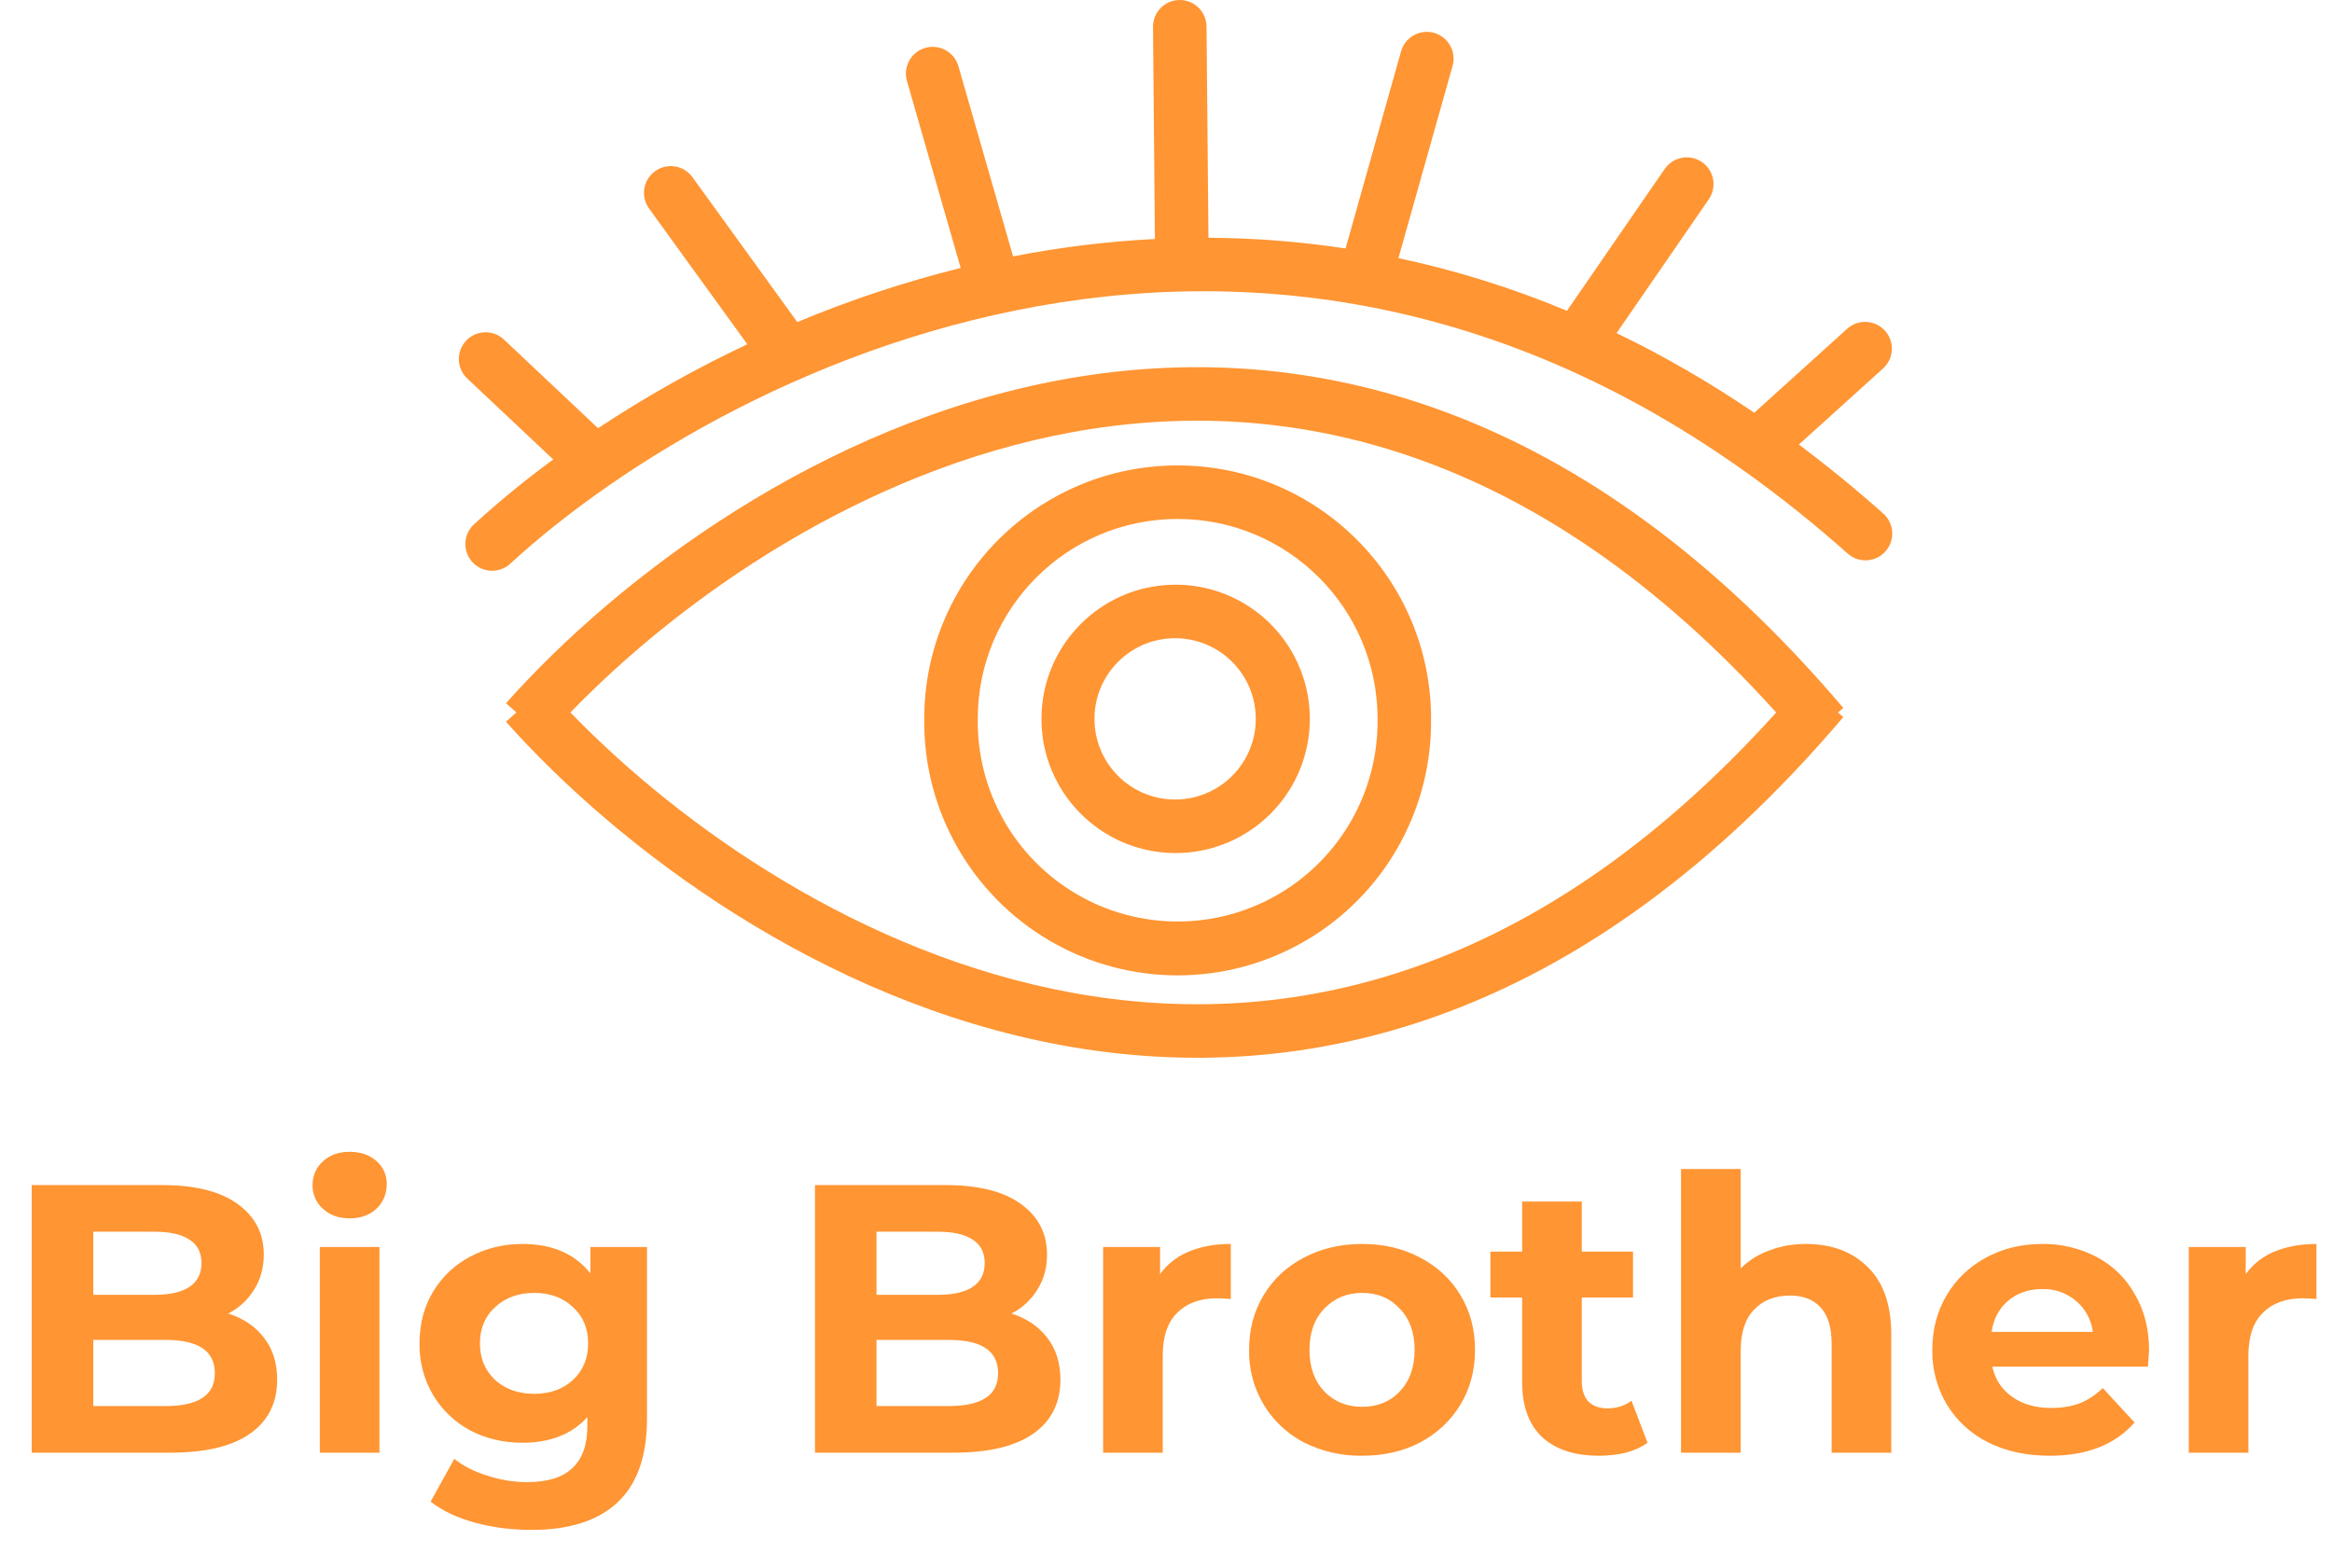
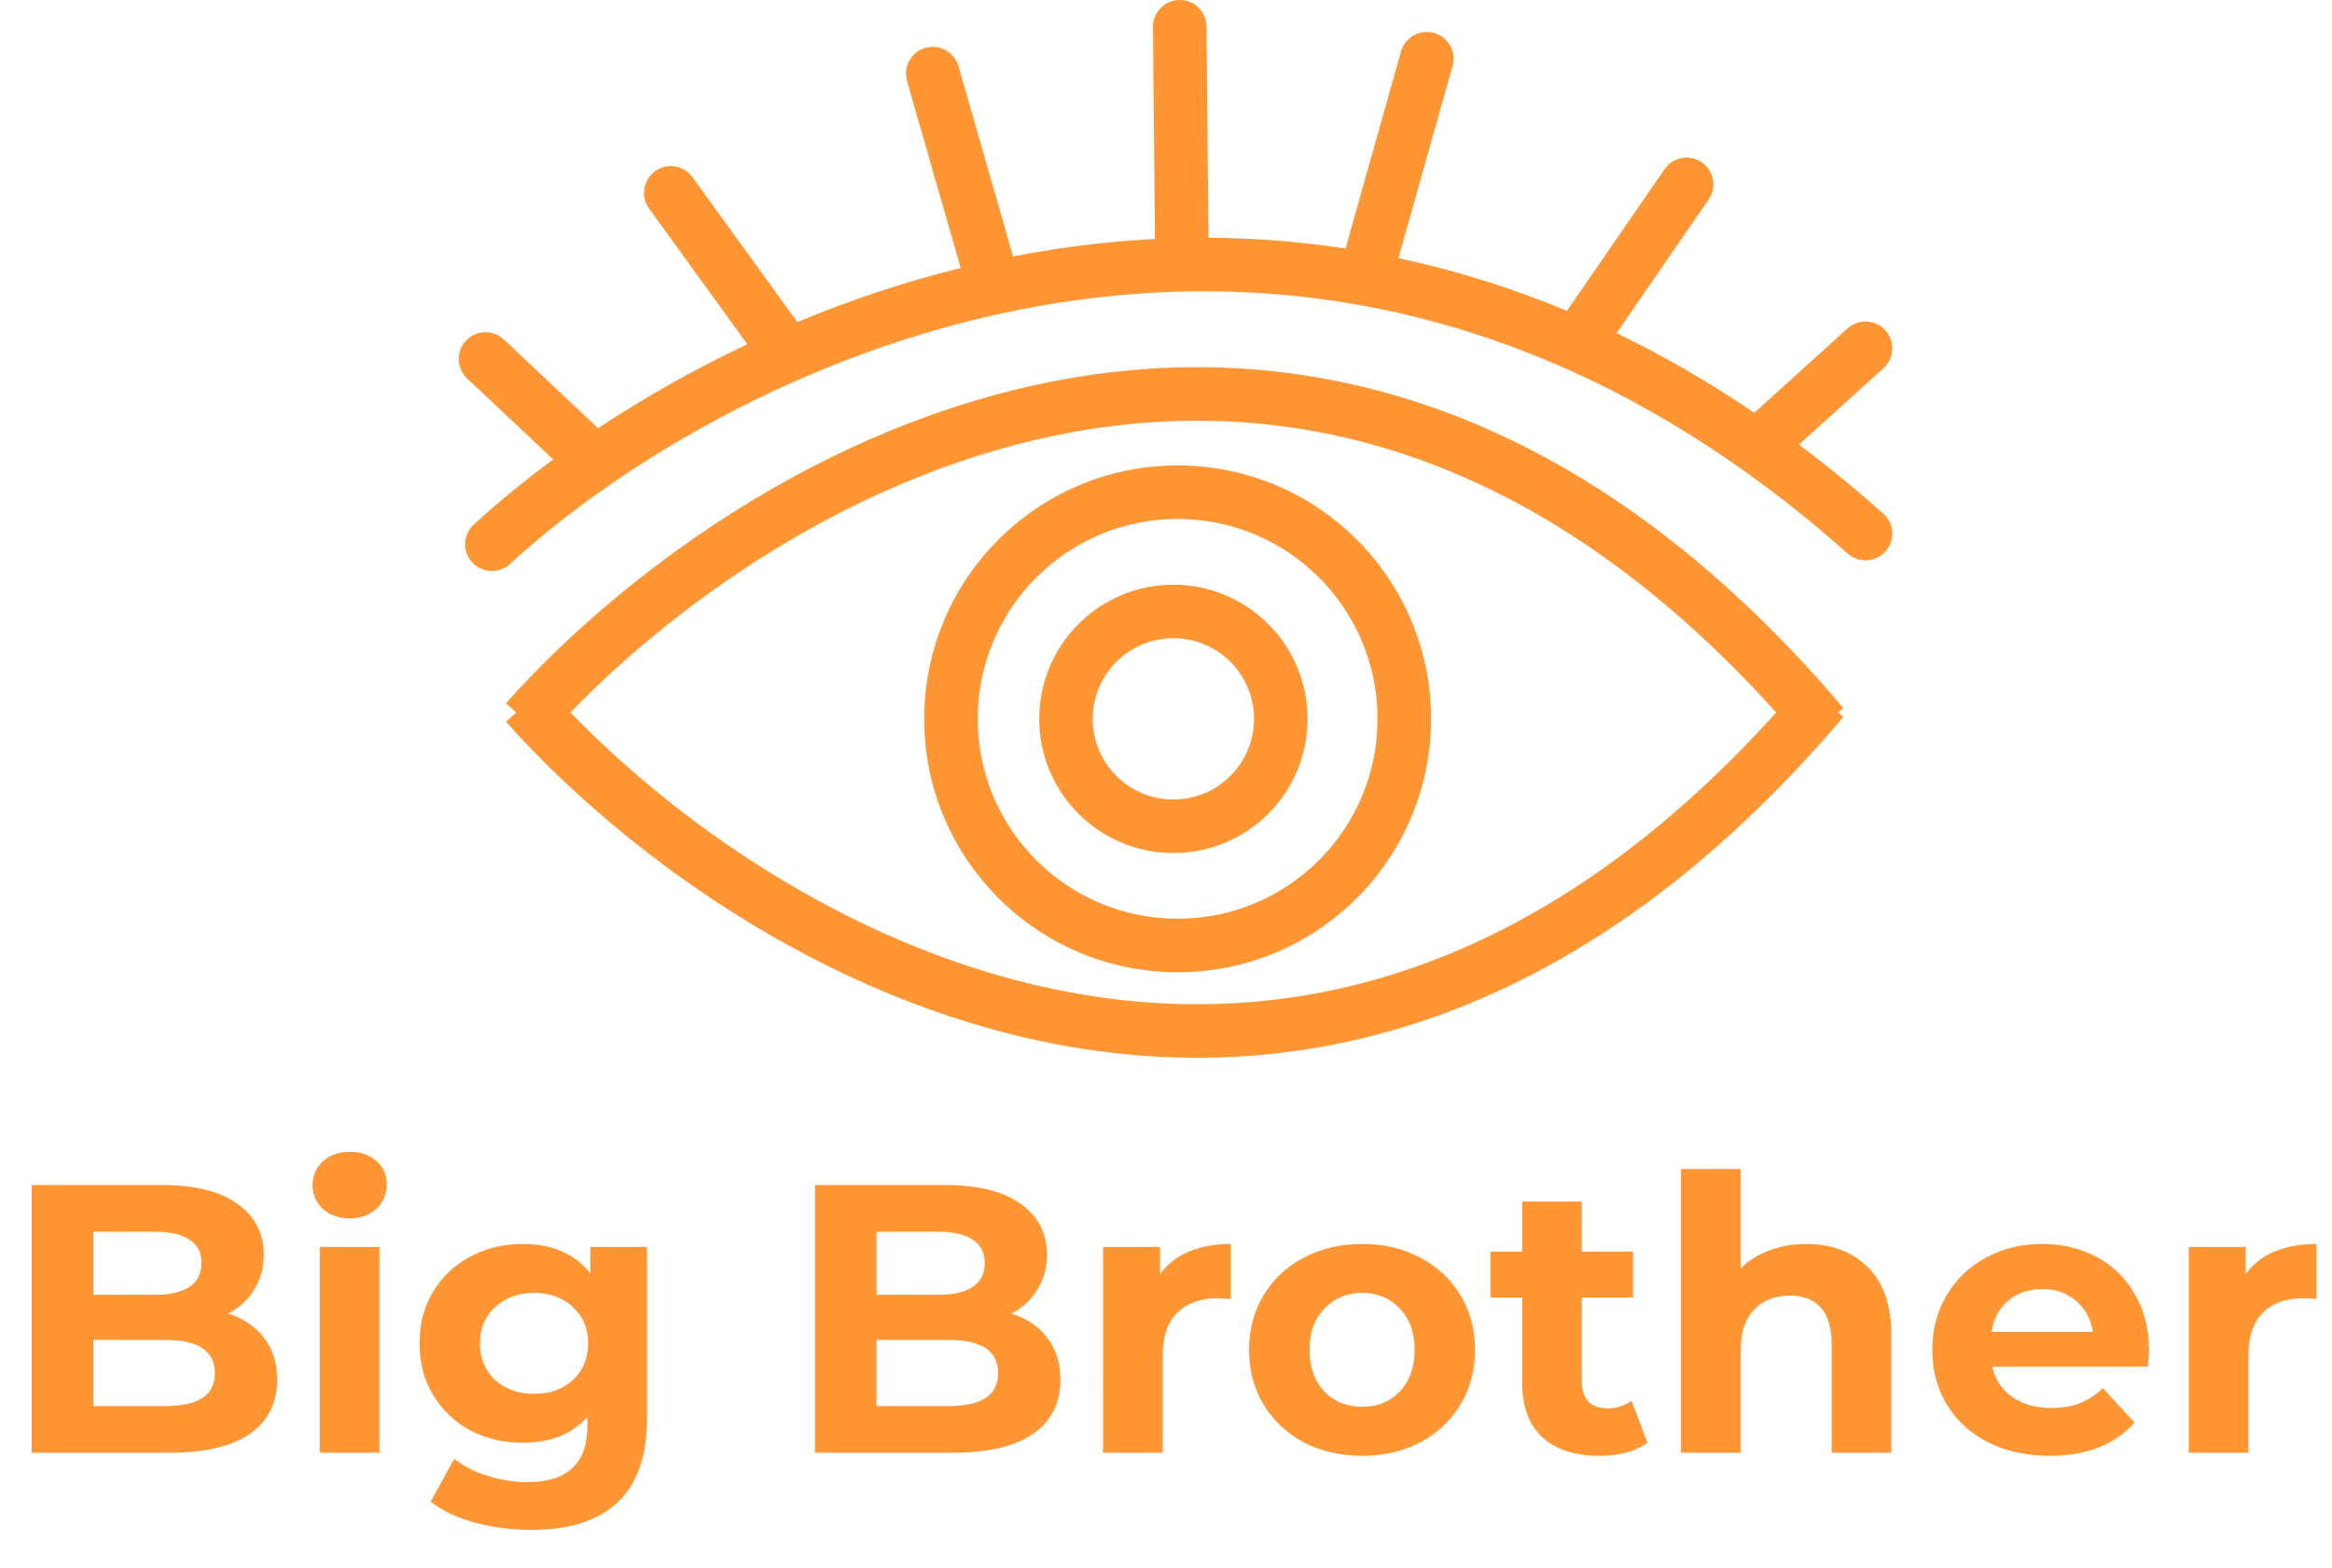
- <svg xmlns="http://www.w3.org/2000/svg" width="61" height="41" fill="none">
-   <path fill-rule="evenodd" clip-rule="evenodd" d="M31.56.694a.7.7 0 1 0-1.4.012l.05 5.546a26.13 26.13 0 0 0-3.71.455L25.07 1.732a.7.7 0 1 0-1.346.387l1.405 4.89a29.63 29.63 0 0 0-4.274 1.416l-2.742-3.79a.7.7 0 0 0-1.135.82l2.57 3.55a31.193 31.193 0 0 0-3.904 2.196L13.18 8.88a.7.7 0 0 0-.96 1.019l2.252 2.12a24.82 24.82 0 0 0-2.078 1.701.7.7 0 0 0 .947 1.031c2.887-2.653 8.126-5.868 14.396-6.84 6.236-.967 13.52.277 20.595 6.57a.7.7 0 0 0 .93-1.047 33.805 33.805 0 0 0-2.207-1.805l2.212-2a.7.7 0 0 0-.939-1.038l-2.44 2.206a28.292 28.292 0 0 0-3.602-2.084l2.409-3.495a.7.7 0 1 0-1.153-.794l-2.554 3.706a24.876 24.876 0 0 0-4.408-1.378l1.416-5.028a.7.7 0 1 0-1.348-.38l-1.451 5.156a24.558 24.558 0 0 0-3.587-.28L31.56.693ZM13.236 18.88l.272-.243-.272-.242c2.957-3.319 8.248-7.31 14.544-8.464 6.36-1.165 13.645.587 20.437 8.588l-.14.118.14.12c-6.792 8-14.076 9.752-20.437 8.586-6.296-1.153-11.587-5.145-14.544-8.463Zm14.797 7.086c-5.48-1.004-10.208-4.328-13.112-7.329 2.904-3 7.633-6.325 13.112-7.329 5.632-1.031 12.15.369 18.428 7.33-6.278 6.96-12.796 8.36-18.428 7.328Zm8-7.162a5.229 5.229 0 1 1-10.457 0 5.229 5.229 0 0 1 10.458 0Zm1.4 0a6.629 6.629 0 1 1-13.257 0 6.629 6.629 0 0 1 13.258 0Zm-6.74 2.11a2.11 2.11 0 1 0 0-4.219 2.11 2.11 0 0 0 0 4.219Zm0 1.4a3.51 3.51 0 1 0 0-7.019 3.51 3.51 0 0 0 0 7.019Z" fill="#FF9533" />
-   <path d="M5.97 34.36c.4.127.713.34.94.64.227.293.34.657.34 1.09 0 .613-.24 1.087-.72 1.42-.473.327-1.167.49-2.08.49H.83v-7h3.42c.853 0 1.507.163 1.96.49.46.327.69.77.69 1.33 0 .34-.083.643-.25.91a1.68 1.68 0 0 1-.68.63Zm-3.53-2.14v1.65h1.61c.4 0 .703-.07.91-.21.207-.14.31-.347.31-.62s-.103-.477-.31-.61c-.207-.14-.51-.21-.91-.21H2.44Zm1.89 4.56c.427 0 .747-.07.96-.21.22-.14.33-.357.33-.65 0-.58-.43-.87-1.29-.87H2.44v1.73h1.89Zm4.036-4.16h1.56V38h-1.56v-5.38Zm.78-.75c-.286 0-.52-.083-.7-.25a.81.81 0 0 1-.27-.62.81.81 0 0 1 .27-.62c.18-.167.414-.25.7-.25.287 0 .52.08.7.24.18.16.27.36.27.6 0 .26-.09.477-.27.65-.18.167-.413.25-.7.25Zm7.778.75v4.48c0 .987-.256 1.72-.77 2.2-.513.48-1.263.72-2.25.72-.52 0-1.013-.063-1.48-.19-.466-.127-.853-.31-1.16-.55l.62-1.12c.227.187.514.333.86.44.347.113.694.17 1.04.17.54 0 .937-.123 1.19-.37.26-.24.39-.607.39-1.1v-.23c-.406.447-.973.67-1.7.67-.493 0-.946-.107-1.36-.32a2.523 2.523 0 0 1-.97-.92 2.558 2.558 0 0 1-.36-1.36c0-.513.12-.967.36-1.36a2.45 2.45 0 0 1 .97-.91c.414-.22.867-.33 1.36-.33.78 0 1.374.257 1.78.77v-.69h1.48Zm-2.95 3.84c.414 0 .75-.12 1.01-.36.267-.247.4-.567.4-.96s-.133-.71-.4-.95c-.26-.247-.596-.37-1.01-.37-.413 0-.753.123-1.02.37-.266.24-.4.557-.4.95 0 .393.134.713.4.96.267.24.607.36 1.02.36Zm12.484-2.1c.4.127.714.34.94.64.227.293.34.657.34 1.09 0 .613-.24 1.087-.72 1.42-.473.327-1.166.49-2.08.49h-3.62v-7h3.42c.854 0 1.507.163 1.96.49.46.327.69.77.69 1.33 0 .34-.083.643-.25.91a1.68 1.68 0 0 1-.68.63Zm-3.53-2.14v1.65h1.61c.4 0 .704-.07.91-.21.207-.14.31-.347.31-.62s-.103-.477-.31-.61c-.206-.14-.51-.21-.91-.21h-1.61Zm1.89 4.56c.427 0 .747-.07.96-.21.22-.14.33-.357.33-.65 0-.58-.43-.87-1.29-.87h-1.89v1.73h1.89Zm5.527-3.45c.186-.26.436-.457.75-.59.32-.133.686-.2 1.1-.2v1.44a5.66 5.66 0 0 0-.35-.02c-.447 0-.797.127-1.05.38-.254.247-.38.62-.38 1.12V38h-1.56v-5.38h1.49v.71Zm5.288 4.75a3.294 3.294 0 0 1-1.53-.35 2.682 2.682 0 0 1-1.05-.99 2.714 2.714 0 0 1-.38-1.43c0-.533.127-1.01.38-1.43.254-.42.604-.747 1.05-.98.454-.24.964-.36 1.53-.36.567 0 1.074.12 1.52.36.447.233.797.56 1.05.98.254.42.38.897.38 1.43 0 .533-.126 1.01-.38 1.43-.253.42-.603.75-1.05.99-.446.233-.953.35-1.52.35Zm0-1.28c.4 0 .727-.133.98-.4.26-.273.39-.637.39-1.09 0-.453-.13-.813-.39-1.08-.253-.273-.58-.41-.98-.41s-.73.137-.99.41c-.26.267-.39.627-.39 1.08 0 .453.13.817.39 1.09.26.267.59.4.99.4Zm7.463.94c-.153.113-.343.2-.57.26-.22.053-.453.08-.7.08-.64 0-1.136-.163-1.49-.49-.346-.327-.52-.807-.52-1.44v-2.21h-.83v-1.2h.83v-1.31h1.56v1.31h1.34v1.2h-1.34v2.19c0 .227.057.403.17.53.12.12.287.18.5.18.247 0 .457-.067.63-.2l.42 1.1Zm4.146-5.2c.667 0 1.203.2 1.61.6.413.4.62.993.62 1.78V38h-1.56v-2.84c0-.427-.093-.743-.28-.95-.187-.213-.457-.32-.81-.32-.393 0-.707.123-.94.37-.233.24-.35.6-.35 1.08V38h-1.56v-7.42h1.56v2.6a2.02 2.02 0 0 1 .75-.47c.293-.113.613-.17.96-.17Zm8.973 2.79c0 .02-.01.16-.03.42h-4.07c.073.333.246.597.52.79.273.193.613.29 1.02.29.28 0 .526-.04.74-.12.22-.087.423-.22.61-.4l.83.9c-.507.58-1.247.87-2.22.87-.607 0-1.144-.117-1.61-.35a2.635 2.635 0 0 1-1.08-.99 2.714 2.714 0 0 1-.38-1.43c0-.527.123-1 .37-1.42a2.625 2.625 0 0 1 1.03-.99c.44-.24.93-.36 1.47-.36a3 3 0 0 1 1.43.34c.426.227.76.553 1 .98.246.42.37.91.37 1.47Zm-2.79-1.61c-.354 0-.65.1-.89.3-.24.2-.387.473-.44.82h2.65a1.27 1.27 0 0 0-.44-.81 1.302 1.302 0 0 0-.88-.31Zm5.318-.39a1.74 1.74 0 0 1 .75-.59c.32-.133.687-.2 1.1-.2v1.44a5.656 5.656 0 0 0-.35-.02c-.447 0-.797.127-1.05.38-.253.247-.38.62-.38 1.12V38h-1.56v-5.38h1.49v.71Z" fill="#FF9533" />
+ <svg xmlns="http://www.w3.org/2000/svg" width="61" height="41" viewBox="0 0 61 41" fill="none">
+   <path fill-rule="evenodd" clip-rule="evenodd" d="M31.56 0.694C31.557 0.307 31.24 -0.003 30.854 2.95639e-05C30.467 0.004 30.157 0.32 30.16 0.706L30.211 6.252C29.297 6.298 28.4 6.392 27.522 6.529C27.178 6.582 26.837 6.642 26.5 6.707L25.071 1.732C24.964 1.361 24.577 1.146 24.205 1.253C23.834 1.359 23.619 1.747 23.726 2.119L25.13 7.01C23.627 7.382 22.197 7.866 20.856 8.425L18.114 4.635C17.887 4.321 17.449 4.251 17.136 4.478C16.823 4.705 16.753 5.142 16.979 5.455L19.548 9.005C18.118 9.68 16.809 10.43 15.645 11.201L13.18 8.88C12.898 8.615 12.455 8.629 12.19 8.91C11.925 9.192 11.939 9.635 12.22 9.9L14.472 12.019C13.692 12.594 12.995 13.168 12.394 13.721C12.109 13.983 12.09 14.425 12.352 14.71C12.613 14.995 13.056 15.014 13.341 14.752C16.228 12.099 21.467 8.884 27.737 7.912C33.973 6.945 41.257 8.189 48.332 14.481C48.621 14.738 49.064 14.712 49.321 14.423C49.578 14.134 49.552 13.692 49.263 13.435C48.529 12.783 47.793 12.182 47.055 11.63L49.267 9.631C49.554 9.372 49.576 8.929 49.317 8.642C49.058 8.355 48.615 8.333 48.328 8.592L45.888 10.798C44.688 9.983 43.485 9.292 42.286 8.714L44.695 5.219C44.914 4.901 44.834 4.465 44.515 4.246C44.197 4.026 43.761 4.107 43.542 4.425L40.988 8.131C39.507 7.514 38.034 7.062 36.58 6.753L37.996 1.725C38.101 1.353 37.884 0.967 37.512 0.862C37.14 0.757 36.753 0.974 36.648 1.346L35.197 6.501C33.983 6.315 32.785 6.226 31.61 6.22L31.56 0.694ZM13.236 18.88L13.508 18.637L13.236 18.395C16.193 15.076 21.484 11.085 27.78 9.931C34.141 8.766 41.425 10.518 48.217 18.518L48.077 18.637L48.217 18.756C41.425 26.756 34.141 28.509 27.78 27.343C21.484 26.19 16.193 22.198 13.236 18.88ZM28.033 25.966C22.554 24.962 17.825 21.638 14.921 18.637C17.825 15.636 22.554 12.312 28.033 11.308C33.665 10.277 40.183 11.677 46.461 18.637C40.183 25.598 33.665 26.998 28.033 25.966ZM36.034 18.804C36.034 21.692 33.693 24.033 30.805 24.033C27.917 24.033 25.576 21.692 25.576 18.804C25.576 15.916 27.917 13.575 30.805 13.575C33.693 13.575 36.034 15.916 36.034 18.804ZM37.434 18.804C37.434 22.465 34.466 25.433 30.805 25.433C27.143 25.433 24.175 22.465 24.175 18.804C24.175 15.143 27.143 12.175 30.805 12.175C34.466 12.175 37.434 15.143 37.434 18.804ZM30.693 20.914C31.858 20.914 32.803 19.97 32.803 18.804C32.803 17.639 31.858 16.695 30.693 16.695C29.528 16.695 28.584 17.639 28.584 18.804C28.584 19.97 29.528 20.914 30.693 20.914ZM30.693 22.314C32.631 22.314 34.203 20.743 34.203 18.804C34.203 16.866 32.631 15.295 30.693 15.295C28.755 15.295 27.184 16.866 27.184 18.804C27.184 20.743 28.755 22.314 30.693 22.314Z" fill="#FF9533" />
+   <path d="M5.97 34.36C6.37 34.487 6.683 34.7 6.91 35C7.137 35.293 7.25 35.657 7.25 36.09C7.25 36.703 7.01 37.177 6.53 37.51C6.057 37.837 5.363 38 4.45 38H0.83V31H4.25C5.103 31 5.757 31.163 6.21 31.49C6.67 31.817 6.9 32.26 6.9 32.82C6.9 33.16 6.817 33.463 6.65 33.73C6.49 33.997 6.263 34.207 5.97 34.36ZM2.44 32.22V33.87H4.05C4.45 33.87 4.753 33.8 4.96 33.66C5.167 33.52 5.27 33.313 5.27 33.04C5.27 32.767 5.167 32.563 4.96 32.43C4.753 32.29 4.45 32.22 4.05 32.22H2.44ZM4.33 36.78C4.757 36.78 5.077 36.71 5.29 36.57C5.51 36.43 5.62 36.213 5.62 35.92C5.62 35.34 5.19 35.05 4.33 35.05H2.44V36.78H4.33ZM8.366 32.62H9.926V38H8.366V32.62ZM9.146 31.87C8.86 31.87 8.626 31.787 8.446 31.62C8.266 31.453 8.176 31.247 8.176 31C8.176 30.753 8.266 30.547 8.446 30.38C8.626 30.213 8.86 30.13 9.146 30.13C9.433 30.13 9.666 30.21 9.846 30.37C10.027 30.53 10.117 30.73 10.117 30.97C10.117 31.23 10.027 31.447 9.846 31.62C9.666 31.787 9.433 31.87 9.146 31.87ZM16.924 32.62V37.1C16.924 38.087 16.668 38.82 16.154 39.3C15.641 39.78 14.891 40.02 13.904 40.02C13.384 40.02 12.891 39.957 12.424 39.83C11.958 39.703 11.571 39.52 11.264 39.28L11.884 38.16C12.111 38.347 12.398 38.493 12.744 38.6C13.091 38.713 13.438 38.77 13.784 38.77C14.324 38.77 14.721 38.647 14.974 38.4C15.234 38.16 15.364 37.793 15.364 37.3V37.07C14.958 37.517 14.391 37.74 13.664 37.74C13.171 37.74 12.718 37.633 12.304 37.42C11.898 37.2 11.574 36.893 11.334 36.5C11.094 36.107 10.974 35.653 10.974 35.14C10.974 34.627 11.094 34.173 11.334 33.78C11.574 33.387 11.898 33.083 12.304 32.87C12.718 32.65 13.171 32.54 13.664 32.54C14.444 32.54 15.038 32.797 15.444 33.31V32.62H16.924ZM13.974 36.46C14.388 36.46 14.724 36.34 14.984 36.1C15.251 35.853 15.384 35.533 15.384 35.14C15.384 34.747 15.251 34.43 14.984 34.19C14.724 33.943 14.388 33.82 13.974 33.82C13.561 33.82 13.221 33.943 12.954 34.19C12.688 34.43 12.554 34.747 12.554 35.14C12.554 35.533 12.688 35.853 12.954 36.1C13.221 36.34 13.561 36.46 13.974 36.46ZM26.458 34.36C26.858 34.487 27.172 34.7 27.398 35C27.625 35.293 27.738 35.657 27.738 36.09C27.738 36.703 27.498 37.177 27.018 37.51C26.545 37.837 25.852 38 24.938 38H21.318V31H24.738C25.592 31 26.245 31.163 26.698 31.49C27.158 31.817 27.388 32.26 27.388 32.82C27.388 33.16 27.305 33.463 27.138 33.73C26.978 33.997 26.752 34.207 26.458 34.36ZM22.928 32.22V33.87H24.538C24.938 33.87 25.242 33.8 25.448 33.66C25.655 33.52 25.758 33.313 25.758 33.04C25.758 32.767 25.655 32.563 25.448 32.43C25.242 32.29 24.938 32.22 24.538 32.22H22.928ZM24.818 36.78C25.245 36.78 25.565 36.71 25.778 36.57C25.998 36.43 26.108 36.213 26.108 35.92C26.108 35.34 25.678 35.05 24.818 35.05H22.928V36.78H24.818ZM30.345 33.33C30.531 33.07 30.781 32.873 31.095 32.74C31.415 32.607 31.781 32.54 32.195 32.54V33.98C32.021 33.967 31.905 33.96 31.845 33.96C31.398 33.96 31.048 34.087 30.795 34.34C30.541 34.587 30.415 34.96 30.415 35.46V38H28.855V32.62H30.345V33.33ZM35.633 38.08C35.067 38.08 34.557 37.963 34.103 37.73C33.657 37.49 33.307 37.16 33.053 36.74C32.8 36.32 32.673 35.843 32.673 35.31C32.673 34.777 32.8 34.3 33.053 33.88C33.307 33.46 33.657 33.133 34.103 32.9C34.557 32.66 35.067 32.54 35.633 32.54C36.2 32.54 36.707 32.66 37.154 32.9C37.6 33.133 37.95 33.46 38.203 33.88C38.457 34.3 38.584 34.777 38.584 35.31C38.584 35.843 38.457 36.32 38.203 36.74C37.95 37.16 37.6 37.49 37.154 37.73C36.707 37.963 36.2 38.08 35.633 38.08ZM35.633 36.8C36.033 36.8 36.36 36.667 36.614 36.4C36.873 36.127 37.004 35.763 37.004 35.31C37.004 34.857 36.873 34.497 36.614 34.23C36.36 33.957 36.033 33.82 35.633 33.82C35.233 33.82 34.904 33.957 34.644 34.23C34.383 34.497 34.254 34.857 34.254 35.31C34.254 35.763 34.383 36.127 34.644 36.4C34.904 36.667 35.233 36.8 35.633 36.8ZM43.096 37.74C42.943 37.853 42.753 37.94 42.526 38C42.306 38.053 42.073 38.08 41.826 38.08C41.186 38.08 40.69 37.917 40.336 37.59C39.99 37.263 39.816 36.783 39.816 36.15V33.94H38.986V32.74H39.816V31.43H41.376V32.74H42.716V33.94H41.376V36.13C41.376 36.357 41.433 36.533 41.546 36.66C41.666 36.78 41.833 36.84 42.046 36.84C42.293 36.84 42.503 36.773 42.676 36.64L43.096 37.74ZM47.242 32.54C47.909 32.54 48.445 32.74 48.852 33.14C49.265 33.54 49.472 34.133 49.472 34.92V38H47.912V35.16C47.912 34.733 47.819 34.417 47.632 34.21C47.445 33.997 47.175 33.89 46.822 33.89C46.429 33.89 46.115 34.013 45.882 34.26C45.649 34.5 45.532 34.86 45.532 35.34V38H43.972V30.58H45.532V33.18C45.739 32.973 45.989 32.817 46.282 32.71C46.575 32.597 46.895 32.54 47.242 32.54ZM56.215 35.33C56.215 35.35 56.205 35.49 56.185 35.75H52.115C52.188 36.083 52.361 36.347 52.635 36.54C52.908 36.733 53.248 36.83 53.655 36.83C53.935 36.83 54.181 36.79 54.395 36.71C54.615 36.623 54.818 36.49 55.005 36.31L55.835 37.21C55.328 37.79 54.588 38.08 53.615 38.08C53.008 38.08 52.471 37.963 52.005 37.73C51.538 37.49 51.178 37.16 50.925 36.74C50.671 36.32 50.545 35.843 50.545 35.31C50.545 34.783 50.668 34.31 50.915 33.89C51.168 33.463 51.511 33.133 51.945 32.9C52.385 32.66 52.875 32.54 53.415 32.54C53.941 32.54 54.418 32.653 54.845 32.88C55.271 33.107 55.605 33.433 55.845 33.86C56.091 34.28 56.215 34.77 56.215 35.33ZM53.425 33.72C53.071 33.72 52.775 33.82 52.535 34.02C52.295 34.22 52.148 34.493 52.095 34.84H54.745C54.691 34.5 54.545 34.23 54.305 34.03C54.065 33.823 53.771 33.72 53.425 33.72ZM58.743 33.33C58.93 33.07 59.18 32.873 59.493 32.74C59.813 32.607 60.18 32.54 60.593 32.54V33.98C60.42 33.967 60.303 33.96 60.243 33.96C59.797 33.96 59.447 34.087 59.193 34.34C58.94 34.587 58.813 34.96 58.813 35.46V38H57.253V32.62H58.743V33.33Z" fill="#FF9533" />
</svg>
